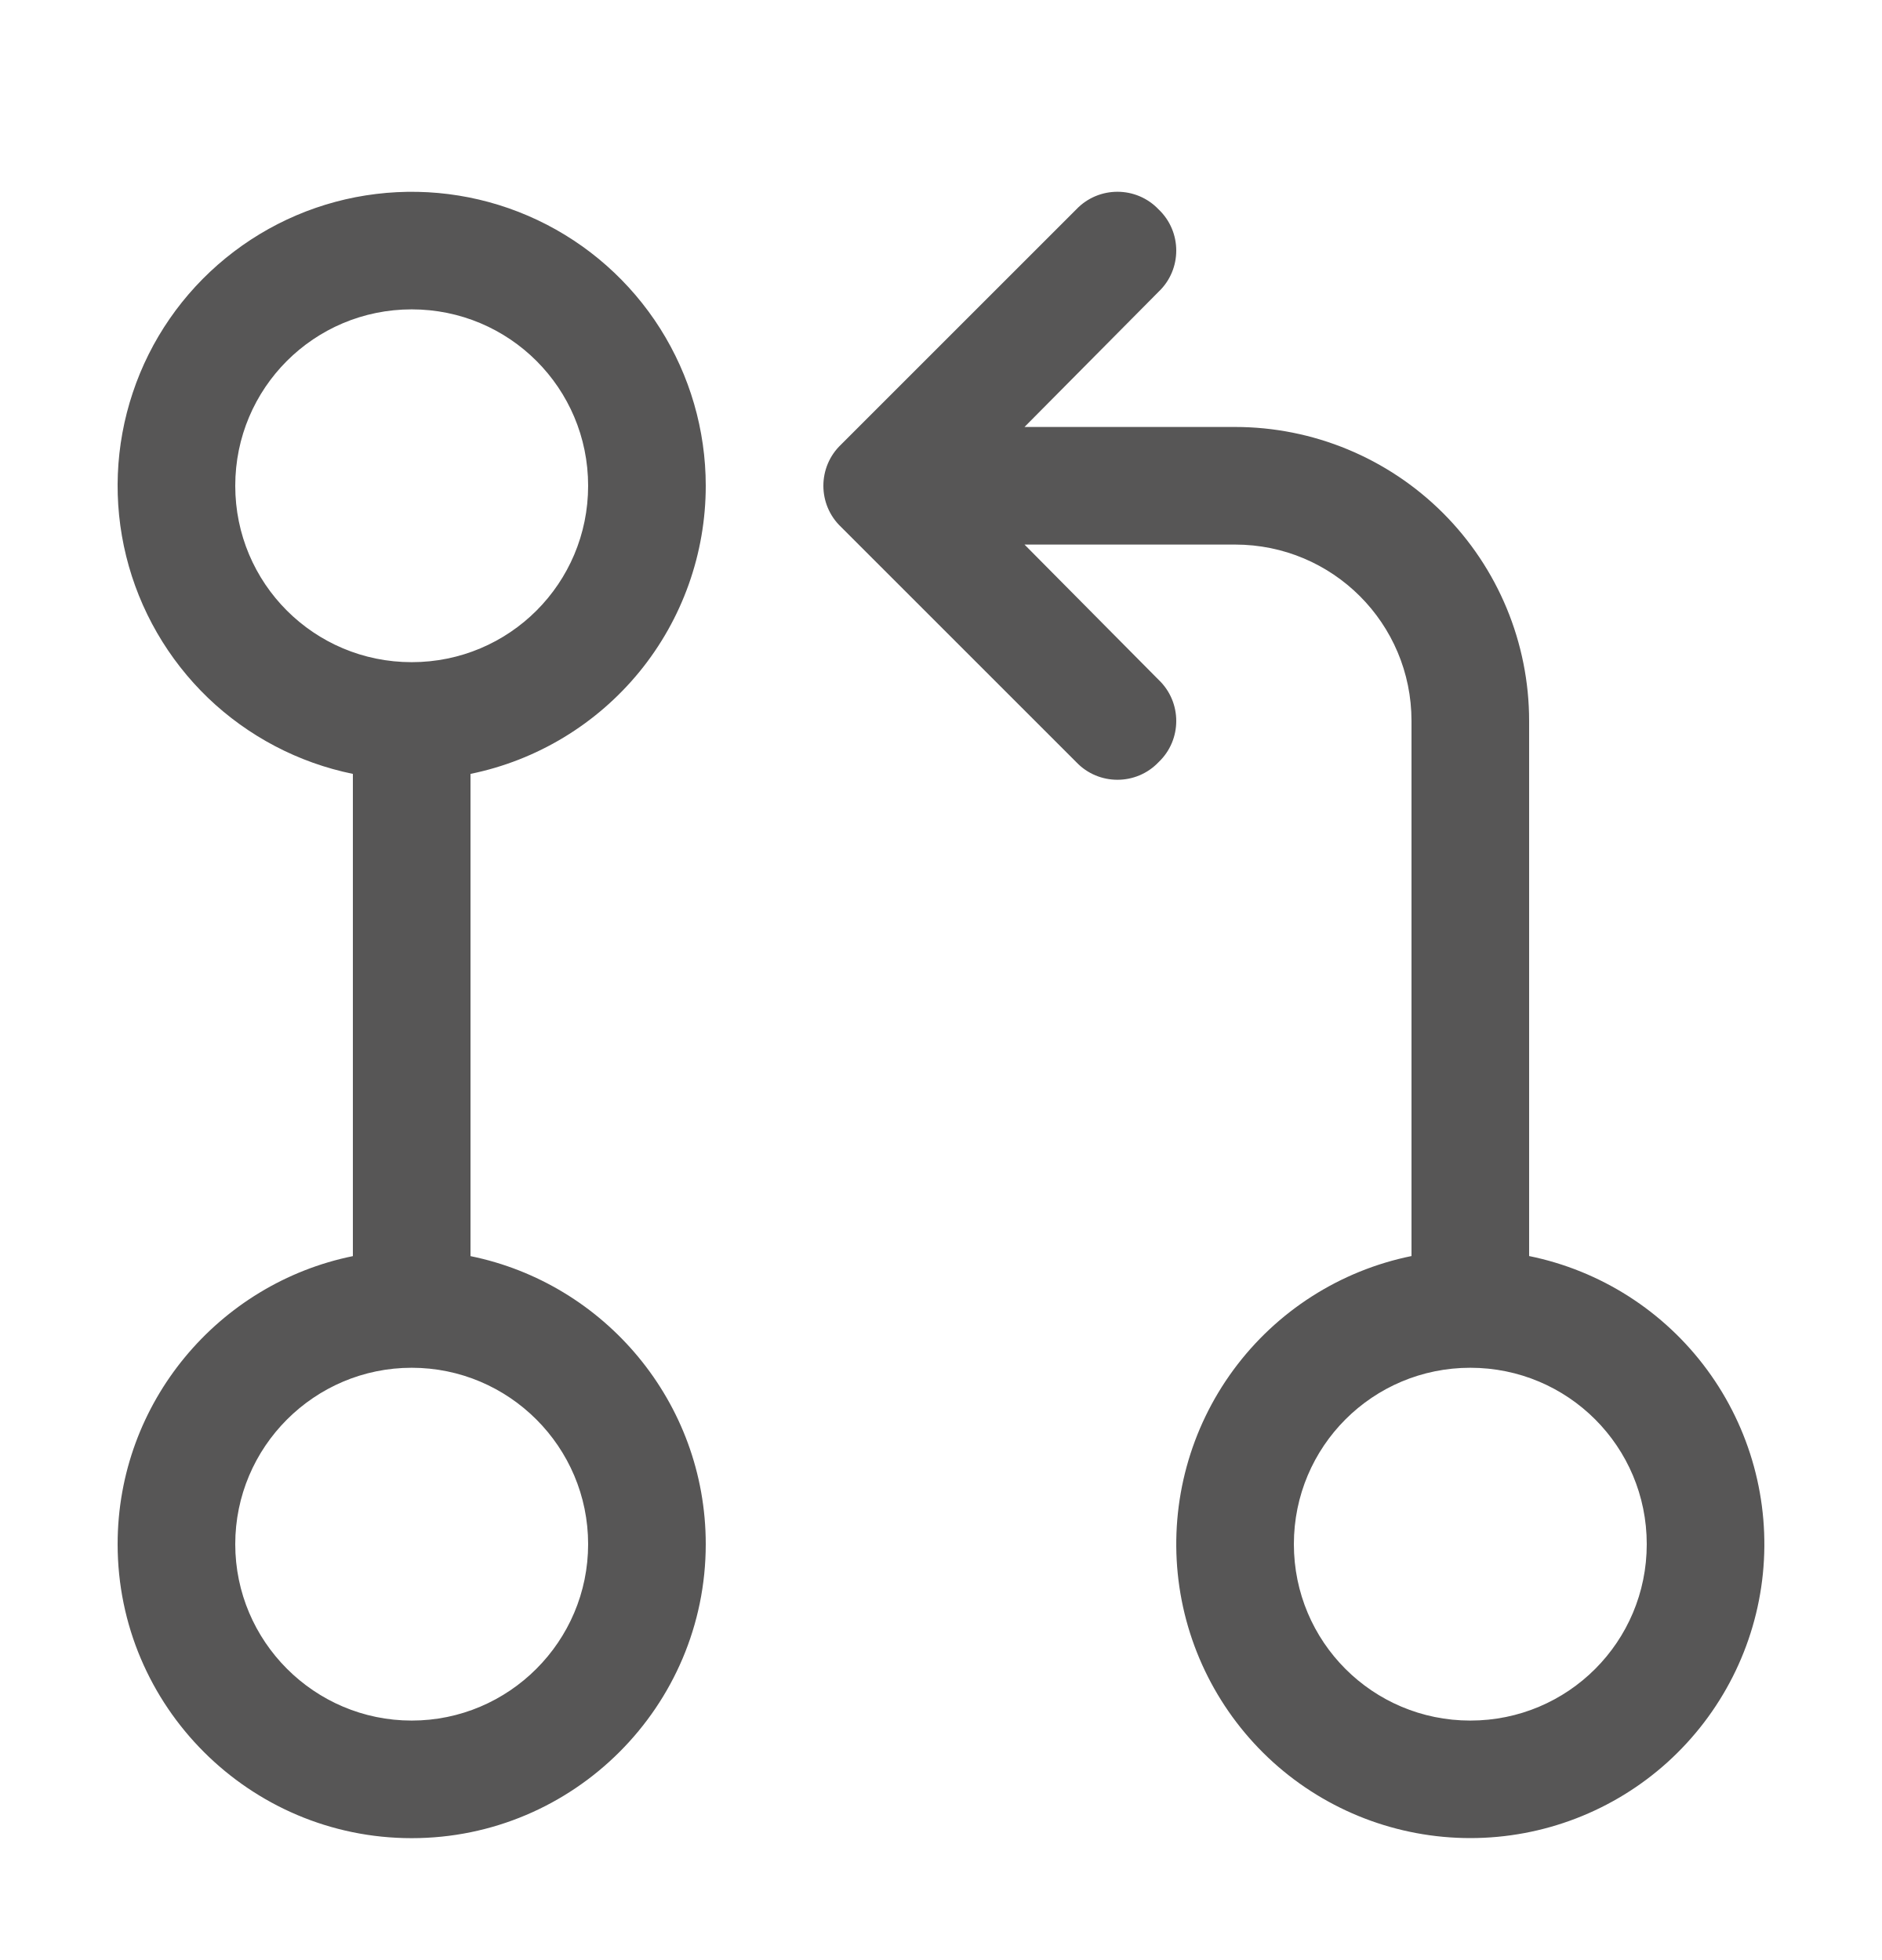
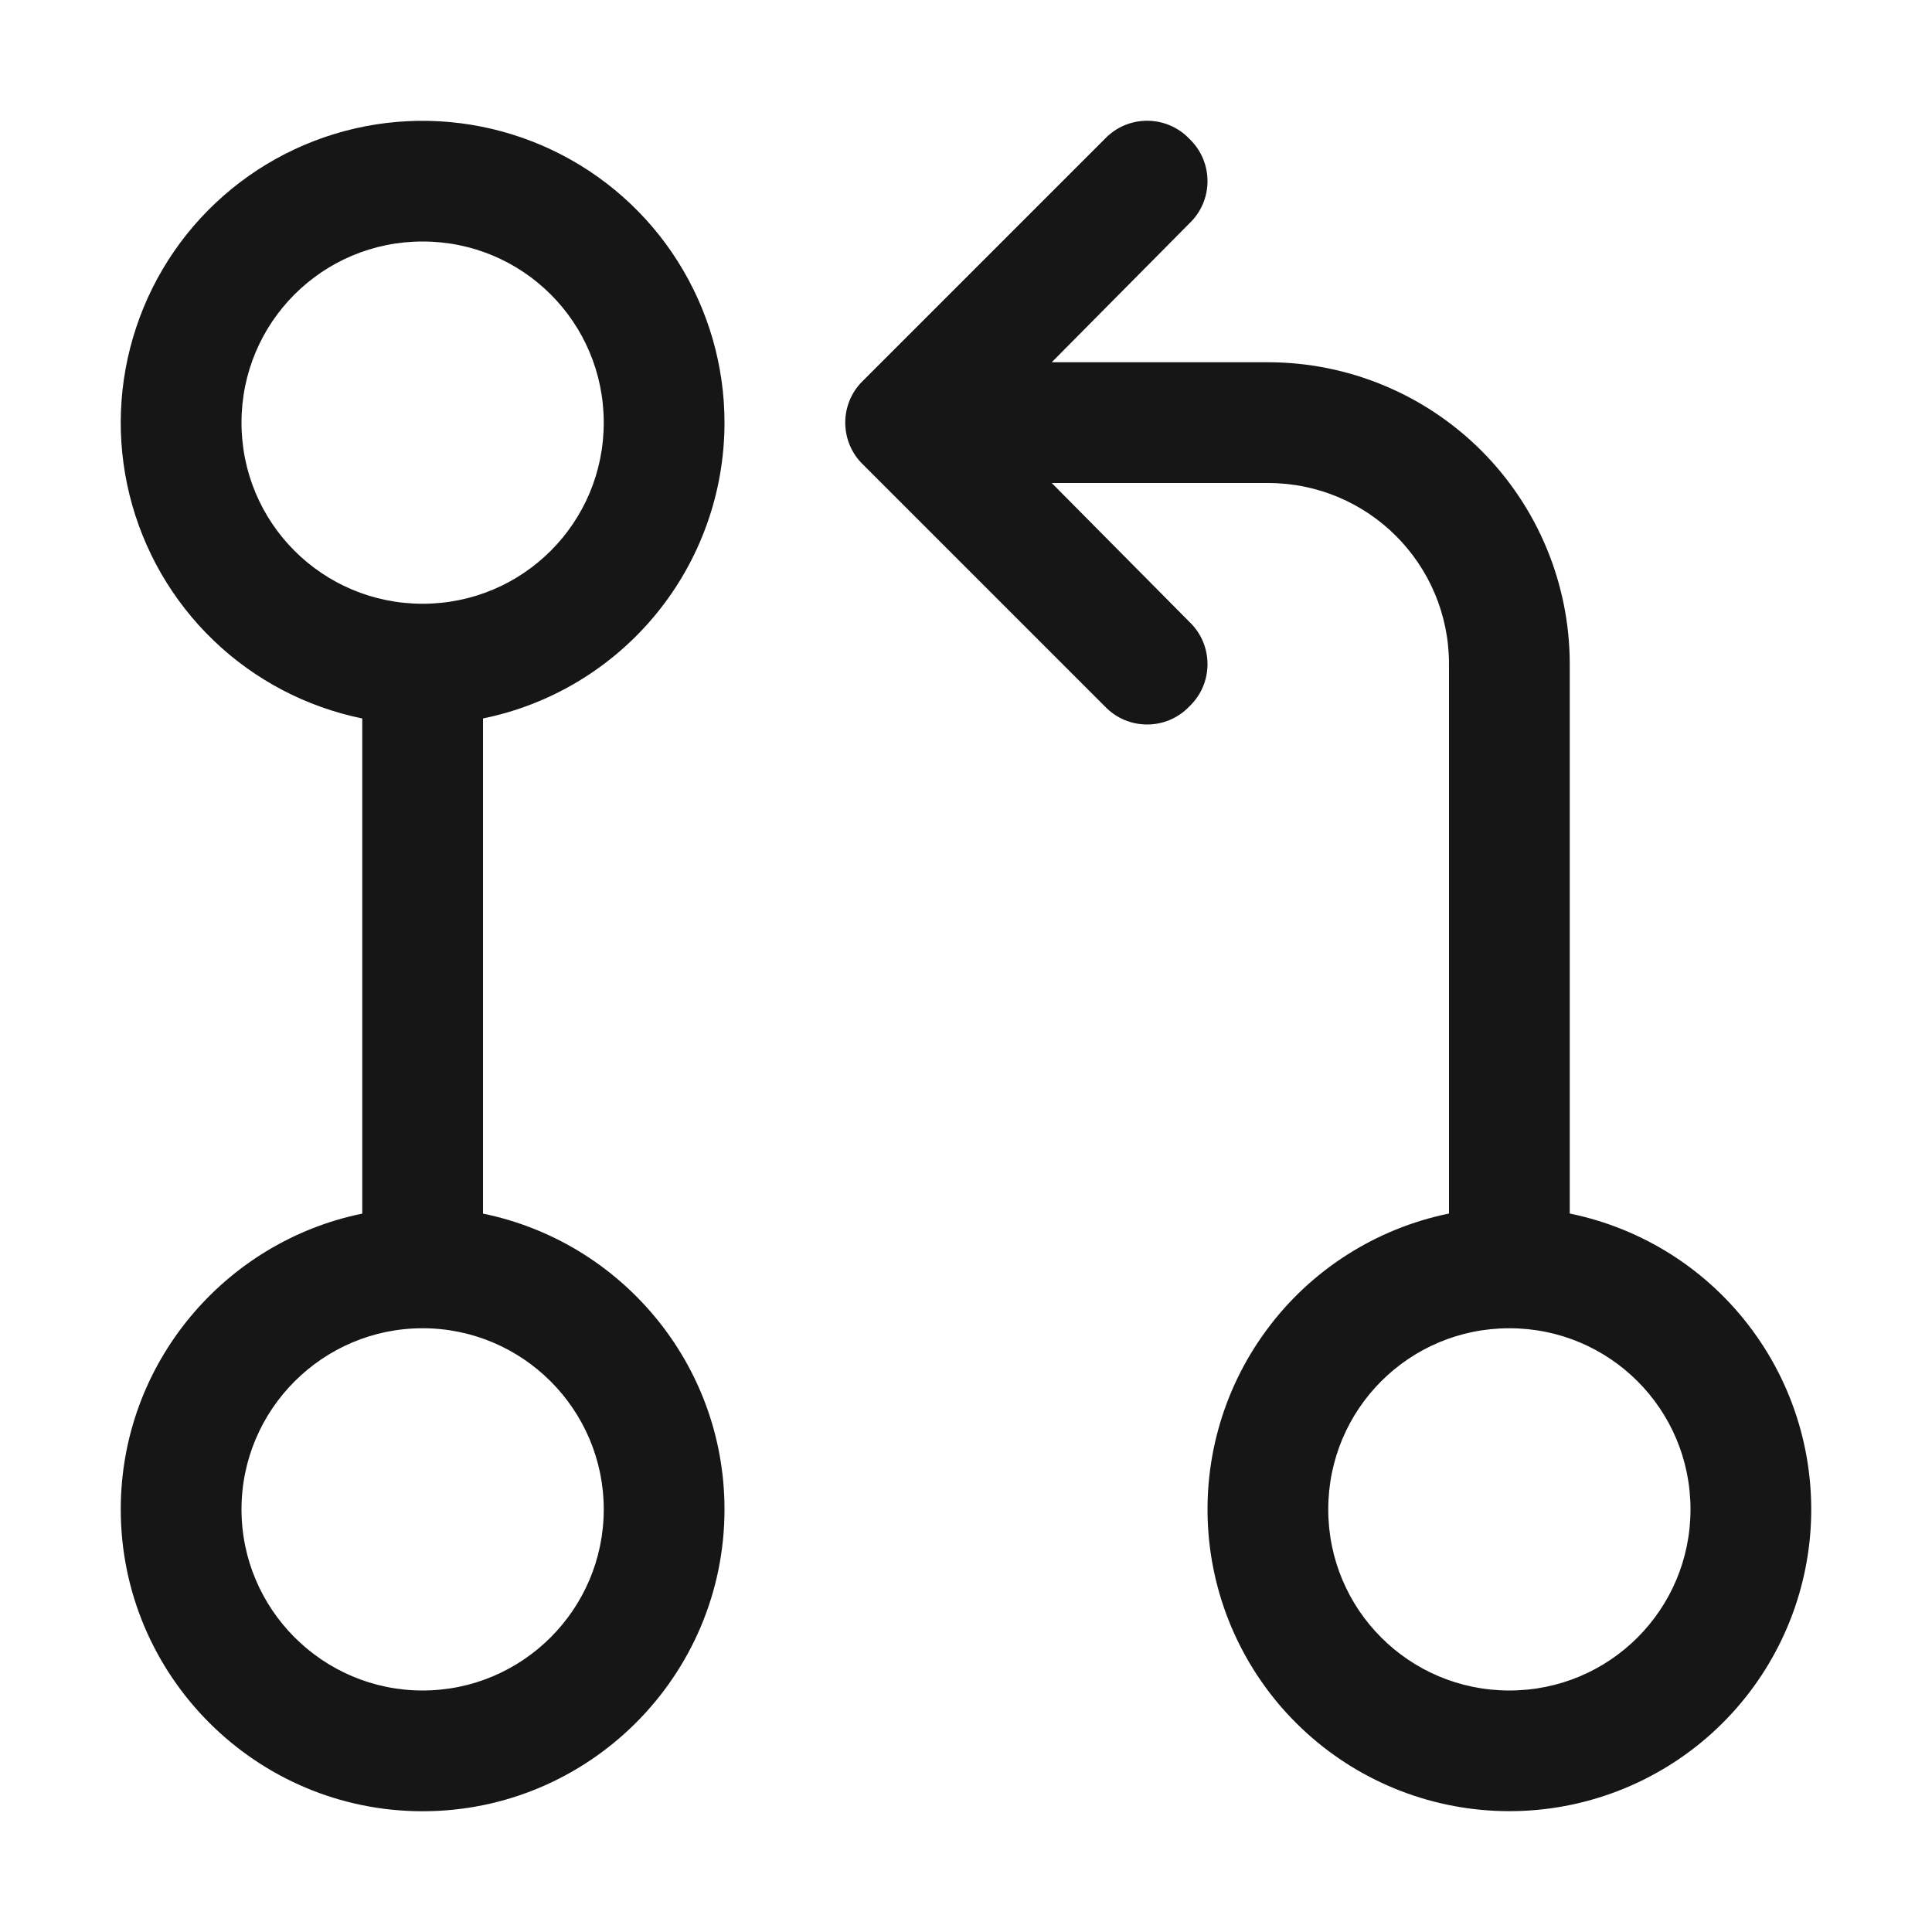
- <svg xmlns="http://www.w3.org/2000/svg" width="24" height="25" viewBox="0 0 24 25" fill="none">
-   <path d="M19.5 16.021V9.196C19.5 8.201 19.105 7.247 18.402 6.544C17.698 5.841 16.745 5.446 15.75 5.446H13.065L14.775 3.721C15.075 3.436 15.075 2.956 14.775 2.671C14.49 2.371 14.01 2.371 13.725 2.671L10.725 5.671C10.425 5.956 10.425 6.436 10.725 6.721L13.725 9.721C14.01 10.021 14.49 10.021 14.775 9.721C15.075 9.436 15.075 8.956 14.775 8.671L13.065 6.946H15.75C16.995 6.946 18 7.951 18 9.196V16.021C17.09 16.206 16.28 16.724 15.73 17.472C15.179 18.221 14.926 19.147 15.019 20.072C15.112 20.996 15.546 21.853 16.235 22.477C16.924 23.1 17.821 23.445 18.75 23.445C19.679 23.445 20.576 23.1 21.265 22.477C21.954 21.853 22.388 20.996 22.481 20.072C22.574 19.147 22.321 18.221 21.77 17.472C21.22 16.724 20.41 16.206 19.5 16.021ZM18.75 21.946C17.505 21.946 16.5 20.941 16.5 19.696C16.5 18.451 17.505 17.446 18.75 17.446C19.995 17.446 21 18.451 21 19.696C21 20.941 19.995 21.946 18.75 21.946ZM9 6.196C9 5.486 8.798 4.791 8.419 4.191C8.04 3.592 7.498 3.112 6.857 2.808C6.216 2.504 5.502 2.388 4.797 2.474C4.093 2.559 3.428 2.843 2.878 3.292C2.328 3.741 1.917 4.336 1.693 5.009C1.468 5.682 1.439 6.405 1.609 7.094C1.779 7.783 2.141 8.409 2.652 8.901C3.164 9.392 3.805 9.729 4.5 9.871V16.022C2.79 16.37 1.5 17.885 1.5 19.696C1.5 21.764 3.183 23.446 5.25 23.446C7.317 23.446 9 21.764 9 19.696C9 17.884 7.71 16.37 6 16.022V9.871C6.847 9.698 7.608 9.237 8.155 8.568C8.702 7.898 9 7.06 9 6.196ZM3 6.196C3 4.951 4.005 3.946 5.25 3.946C6.495 3.946 7.5 4.951 7.5 6.196C7.5 7.441 6.495 8.446 5.25 8.446C4.005 8.446 3 7.441 3 6.196ZM7.5 19.696C7.5 20.936 6.49 21.946 5.25 21.946C4.01 21.946 3 20.936 3 19.696C3 18.455 4.01 17.446 5.25 17.446C6.49 17.446 7.5 18.455 7.5 19.696Z" fill="#575656" />
+ <svg xmlns="http://www.w3.org/2000/svg" width="24" height="24" viewBox="0 0 24 24" fill="none">
+   <g id="fluent:branch-request-16-regular">
+     <path id="Vector" d="M19.5 15.075V8.25C19.5 7.255 19.105 6.302 18.402 5.598C17.698 4.895 16.745 4.5 15.75 4.5H13.065L14.775 2.775C15.075 2.49 15.075 2.01 14.775 1.725C14.49 1.425 14.01 1.425 13.725 1.725L10.725 4.725C10.425 5.01 10.425 5.49 10.725 5.775L13.725 8.775C14.01 9.075 14.49 9.075 14.775 8.775C15.075 8.49 15.075 8.01 14.775 7.725L13.065 6H15.75C16.995 6 18 7.005 18 8.25V15.075C17.09 15.261 16.28 15.778 15.73 16.527C15.179 17.275 14.926 18.201 15.019 19.126C15.112 20.051 15.546 20.908 16.235 21.531C16.924 22.154 17.821 22.499 18.75 22.499C19.679 22.499 20.576 22.154 21.265 21.531C21.954 20.908 22.388 20.051 22.481 19.126C22.574 18.201 22.321 17.275 21.77 16.527C21.22 15.778 20.41 15.261 19.5 15.075ZM18.75 21C17.505 21 16.5 19.995 16.5 18.75C16.5 17.505 17.505 16.5 18.75 16.5C19.995 16.5 21 17.505 21 18.75C21 19.995 19.995 21 18.75 21ZM9 5.25C9 4.54 8.798 3.846 8.419 3.246C8.04 2.646 7.498 2.167 6.857 1.863C6.216 1.559 5.502 1.443 4.797 1.528C4.093 1.614 3.428 1.897 2.878 2.346C2.328 2.795 1.917 3.391 1.693 4.064C1.468 4.737 1.439 5.46 1.609 6.148C1.779 6.837 2.141 7.464 2.652 7.955C3.164 8.447 3.805 8.783 4.5 8.925V15.076C2.79 15.425 1.5 16.939 1.5 18.75C1.5 20.819 3.183 22.5 5.25 22.5C7.317 22.5 9 20.819 9 18.75C9 16.938 7.71 15.425 6 15.076V8.925C6.847 8.752 7.608 8.292 8.155 7.622C8.702 6.952 9 6.114 9 5.25ZM3 5.25C3 4.005 4.005 3 5.25 3C6.495 3 7.5 4.005 7.5 5.25C7.5 6.495 6.495 7.5 5.25 7.5C4.005 7.5 3 6.495 3 5.25ZM7.5 18.75C7.5 19.991 6.49 21 5.25 21C4.01 21 3 19.991 3 18.75C3 17.509 4.01 16.5 5.25 16.5C6.49 16.5 7.5 17.509 7.5 18.75Z" fill="#161616" />
+   </g>
</svg>
